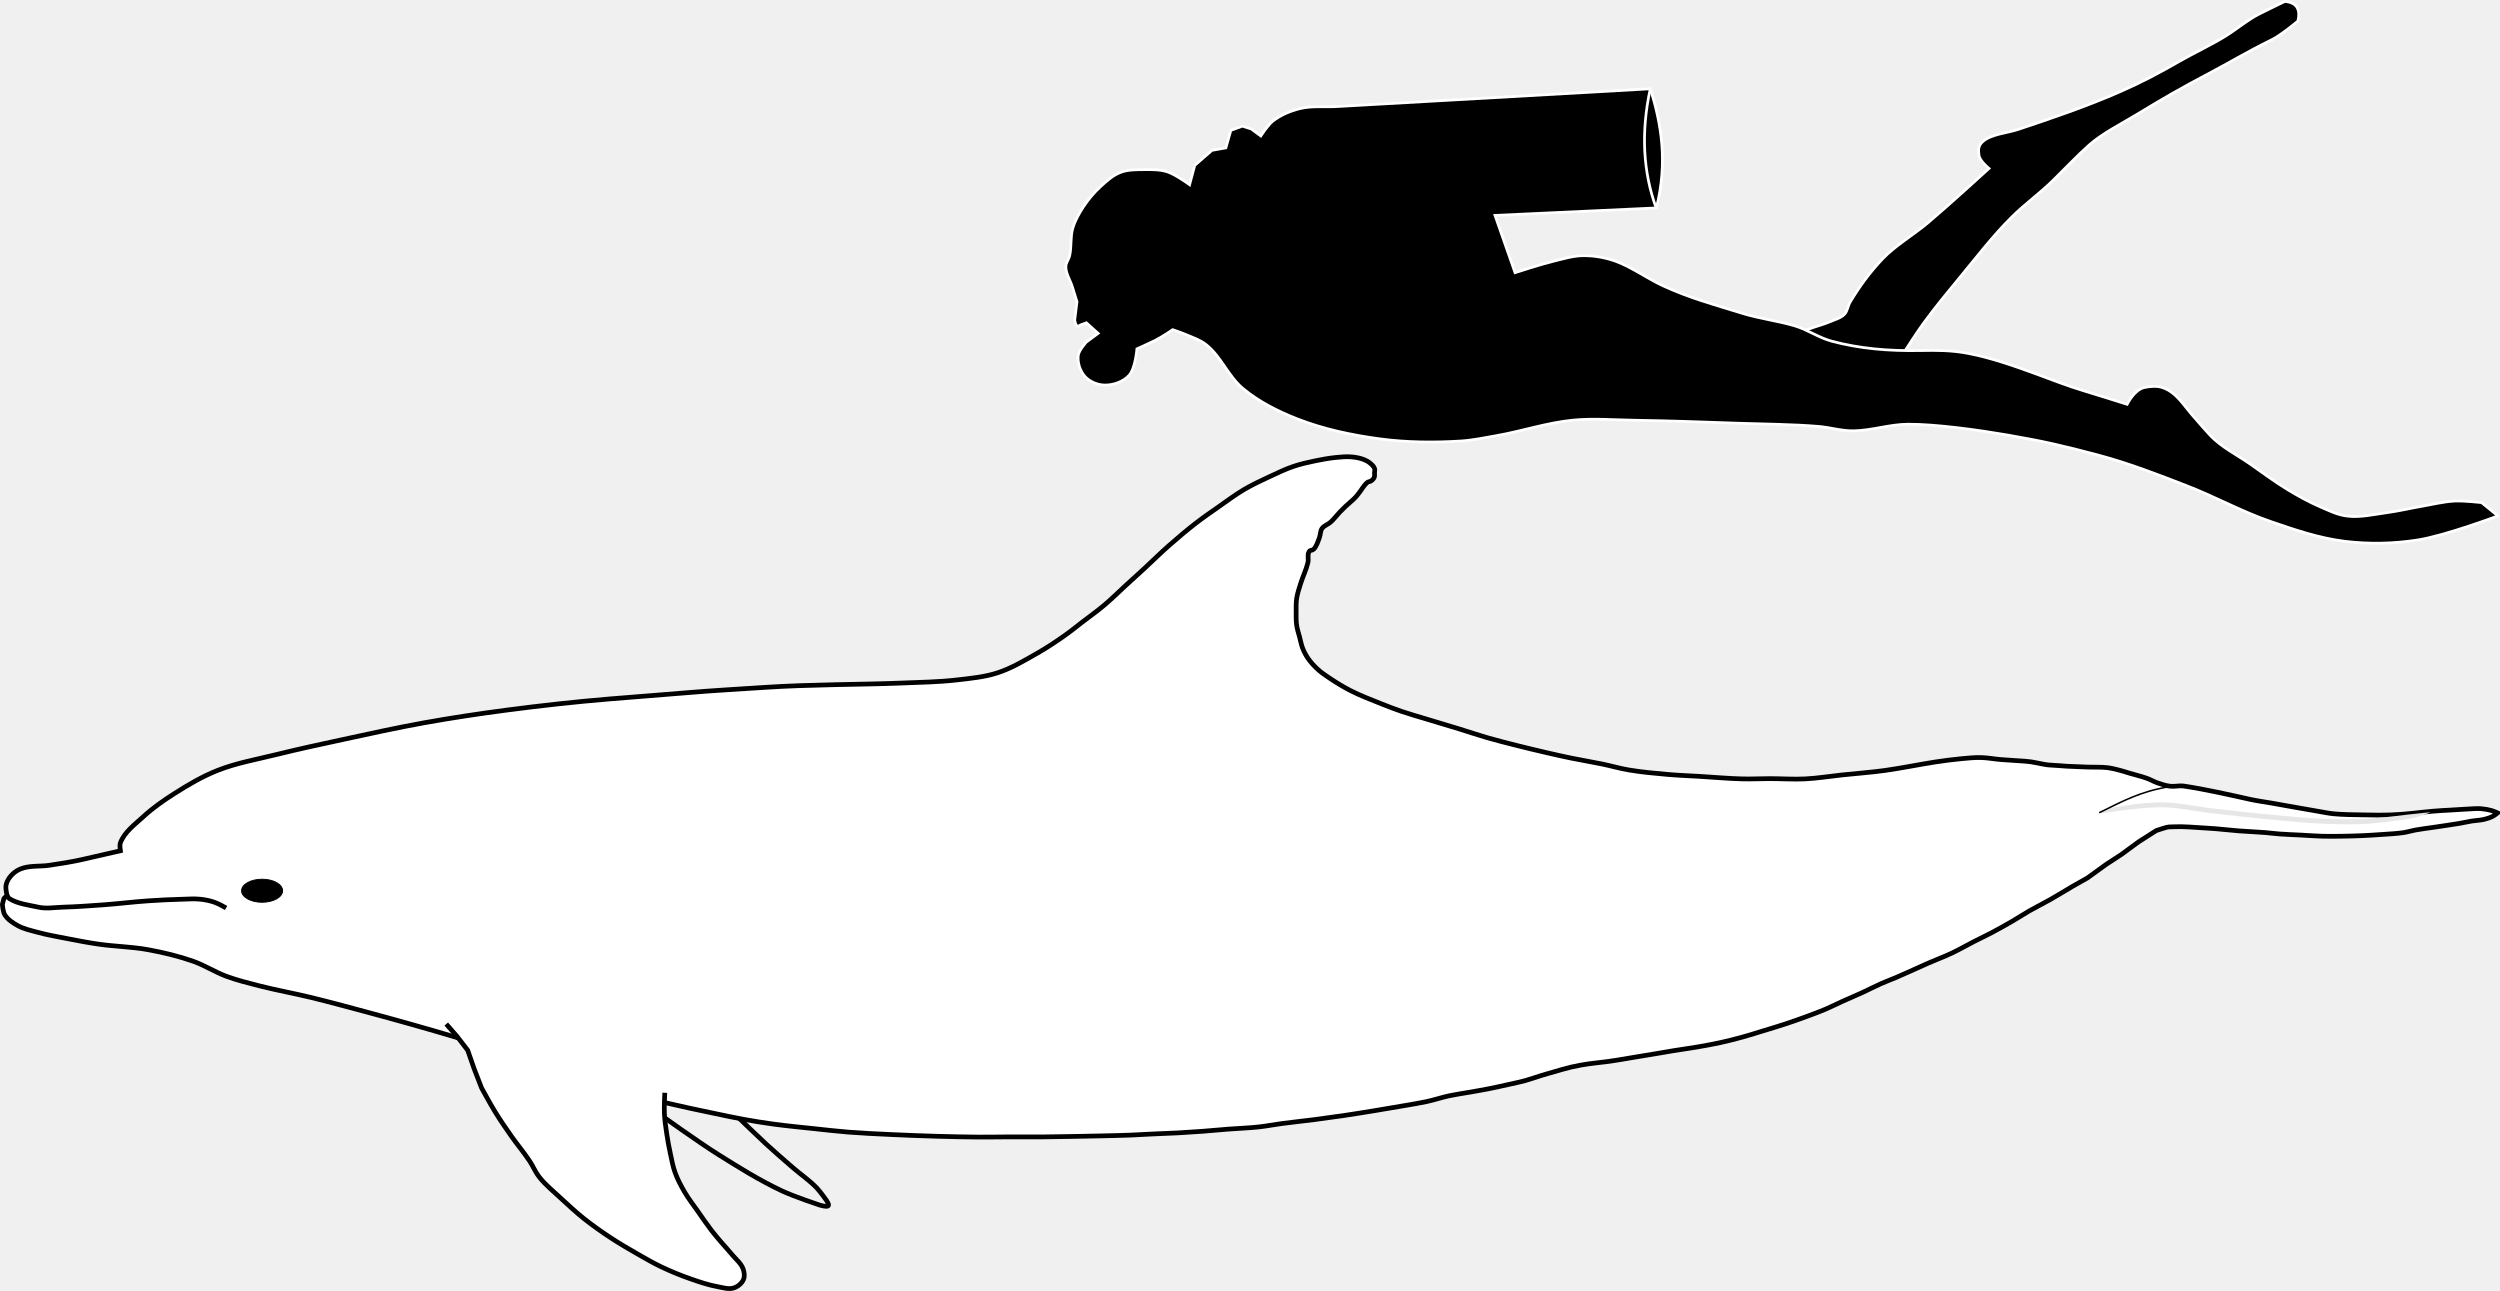
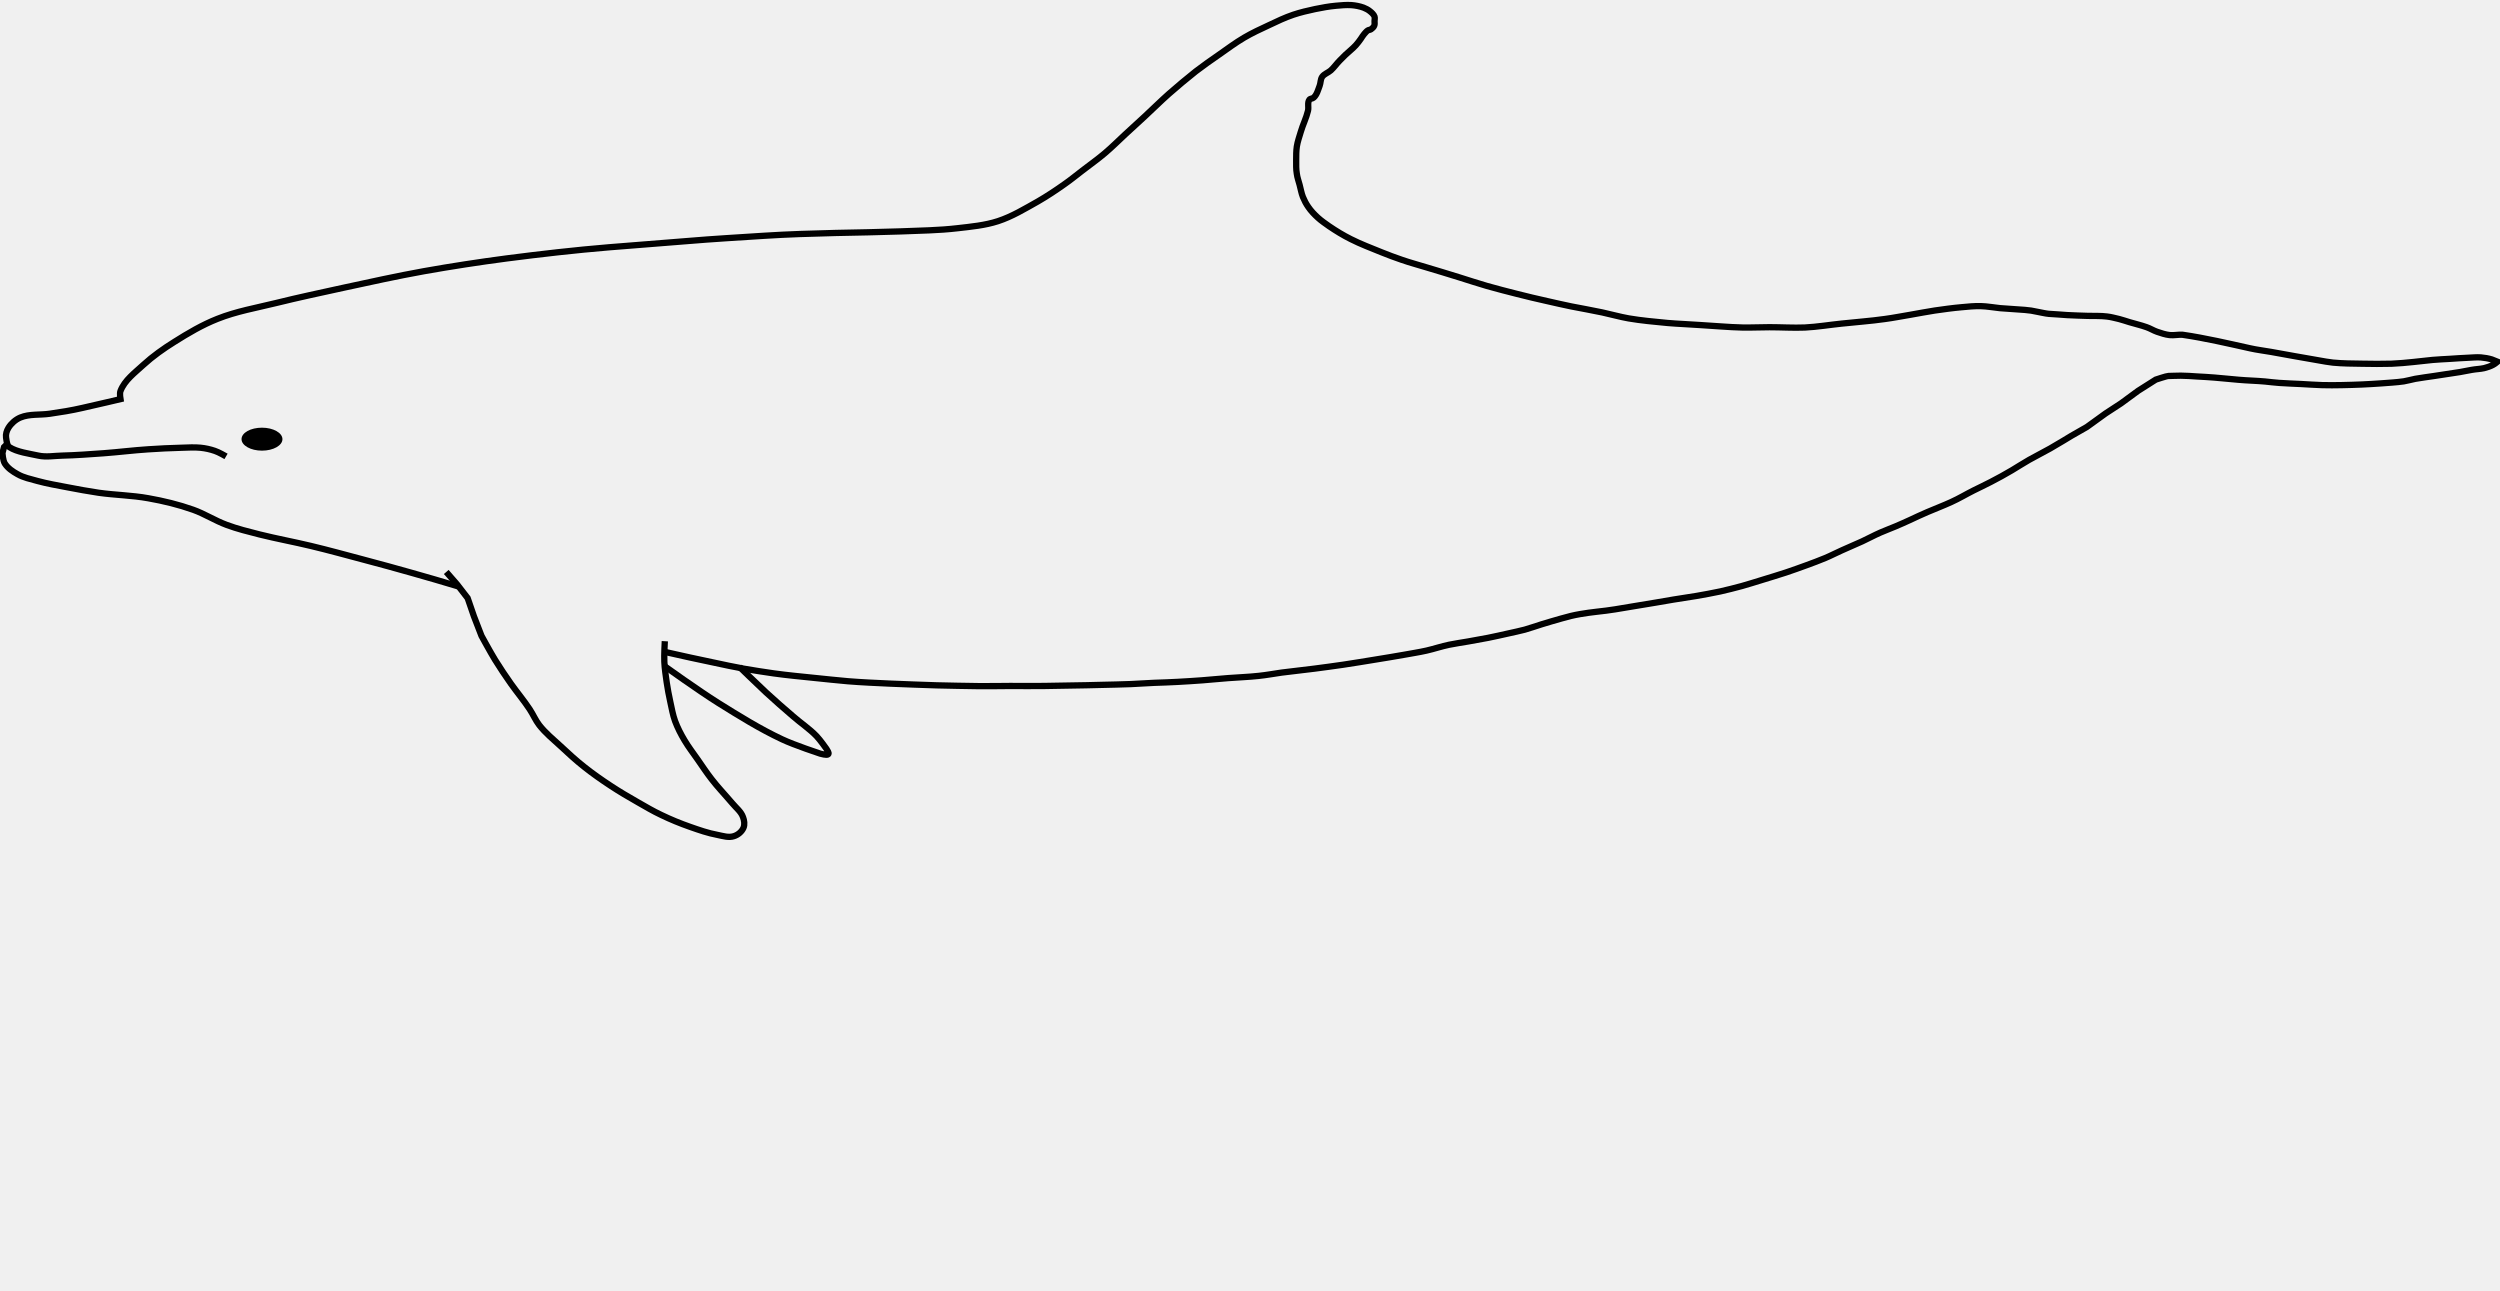
- <svg xmlns="http://www.w3.org/2000/svg" width="1588.774" height="820.4" id="svg4127" version="1.1">
-   <defs id="defs4129" />
+ <svg xmlns="http://www.w3.org/2000/svg" version="1.1" id="svg4127" x="0px" y="0px" viewBox="0 0 1588.8 820.4" style="enable-background:new 0 0 1588.8 820.4;" xml:space="preserve">
+   <style type="text/css">
+ 	.st0{fill:none;stroke:#000000;stroke-width:4;}
+ 	.st1{fill:none;}
+ 	.st2{fill:none;stroke:#000000;stroke-width:4;stroke-miterlimit:10;}
+ </style>
  <g id="layer12" transform="translate(515.2499,79.24821)">
-     <path style="fill:none;stroke:#000000;stroke-width:3;stroke-linecap:butt;stroke-linejoin:miter;stroke-miterlimit:4;stroke-opacity:1;stroke-dasharray:none" d="m -45.292,631.634 c 0,0 11.175,10.887 16.92,16.162 5.623,5.163 11.398,10.159 17.173,15.152 4.924,4.258 10.389,7.933 14.9,12.627 2.369,2.465 6.313,8.081 6.313,8.081 1.486,2.446 3.168,4.99 -4.041,3.03 0,0 -16.431,-5.423 -24.244,-9.091 -14.13,-6.634 -27.438,-14.934 -40.659,-23.234 -12.716,-7.982 -37.123,-25.506 -37.123,-25.506 l -9.117,-36.29" id="path4152" />
+     <path id="path4152_1_" class="st0" d="M-45.3,344.6   c0,0,11.2,10.9,16.9,16.2c5.6,5.2,11.4,10.2,17.2,15.2c4.9,4.3,10.4,7.9,14.9,12.6c2.4,2.5,6.3,8.1,6.3,8.1c1.5,2.4,3.2,5-4,3   c0,0-16.4-5.4-24.2-9.1c-14.1-6.6-27.4-14.9-40.7-23.2c-12.7-8-33.9-23.2-33.9-23.2" />
  </g>
-   <g id="layer3" transform="translate(515.2499,79.24821)">
-     <g id="g3878-1" transform="matrix(-2.740904,1.001562,1.001562,2.740904,-456.359,1099.361)">
-       <path id="path2997-7" d="m -458.113,-183.601 c 0,0 -4.642,-0.17 -6.964,-0.179 -1.637,-0.006 -3.276,0.179 -4.911,0.089 -1.168,-0.064 -2.432,0.069 -3.482,-0.446 -0.869,-0.427 -1.301,-1.444 -2.054,-2.054 -3.144,-2.545 -6.244,-4.61 -9.863,-6.418 -3.487,-1.742 -8.396,-2.675 -12.055,-4.018 -5.746,-2.108 -16.475,-6.529 -16.475,-6.529 0,0 1.315,-2.232 1.071,-3.393 -0.259,-1.239 -0.575,-2.053 -1.742,-2.541 -2.283,-0.954 -5.695,0.061 -8.168,0.131 -7.884,0.222 -15.789,0.402 -23.661,-0.089 -5.177,-0.323 -9.516,-0.924 -14.626,-1.812 -3.425,-0.595 -7.777,-0.966 -11.248,-1.701 -2.837,-0.601 -5.613,-1.655 -8.434,-1.99 -2.187,-0.26 -6.228,-0.658 -6.228,-0.658 -2.113,1.039 -2.748,2.615 -1.161,5 0,0 4.444,1.613 6.748,1.86 6.176,0.662 10.288,1.514 15.468,2.21 6.572,0.882 11.11,1.681 17.615,2.967 3.665,0.725 8.581,1.319 12.059,2.683 3.121,1.224 7.017,3.161 10.07,4.546 3.76,1.705 7.521,2.723 11.27,4.451 5.168,2.383 9.99,5.456 14.9,8.334 3.749,2.198 7.502,4.398 11.112,6.819 1.914,1.283 5.581,4.077 5.581,4.077 l 5.357,5" style="fill:#000000;stroke:#ffffff;stroke-width:0.6;stroke-linecap:butt;stroke-linejoin:miter;stroke-miterlimit:4;stroke-opacity:1;stroke-dasharray:none" />
-       <path id="path3000-4" d="m -592.041,-94.048 c 0,0 12.248,0.111 18.214,-1.071 5.189,-1.028 10.289,-2.774 15,-5.179 4.986,-2.545 9.406,-6.112 13.75,-9.643 5.13,-4.17 9.489,-9.217 14.464,-13.571 5.03,-4.403 10.064,-8.839 15.536,-12.679 6.643,-4.661 10.284,-7.03 17.321,-11.071 5.244,-3.011 13.858,-7.609 19.554,-9.643 3.705,-1.323 7.793,-1.41 11.518,-2.679 2.47,-0.841 4.595,-2.479 6.964,-3.571 5.26,-2.425 10.702,-4.434 16.071,-6.607 7.008,-2.836 14.009,-5.694 21.071,-8.393 4.204,-1.607 8.318,-3.528 12.679,-4.643 5.424,-1.386 11.095,-1.522 16.607,-2.5 2.632,-0.467 5.295,-0.845 7.857,-1.607 5.583,-1.661 11.089,-3.726 16.25,-6.429 5.514,-2.887 10.875,-6.233 15.536,-10.357 3.351,-2.965 6.49,-6.317 8.75,-10.179 2.111,-3.608 2.086,-8.231 4.286,-11.786 0.864,-1.396 2.199,-2.444 3.393,-3.571 0.737,-0.696 2.321,-1.964 2.321,-1.964 0,0 2.739,0.703 4.464,0.893 1.497,0.164 4.286,0.357 4.286,0.357 0,0 1.799,3.894 3.571,4.821 1.688,0.884 3.933,0.856 5.714,0.179 1.456,-0.554 2.804,-1.772 3.393,-3.214 0.608,-1.489 0.545,-3.385 -0.179,-4.821 -0.514,-1.021 -2.679,-2.143 -2.679,-2.143 l -3.036,-0.893 1.607,-3.036 1.384,0 c 0,0 0.542,0.164 0.714,0 0.355,-0.337 0.074,-1.466 0.074,-1.466 l -1.815,-3.534 c 0,0 -0.127,-2.262 -0.179,-3.393 -0.07,-1.547 0.37,-3.195 -0.179,-4.643 -0.3,-0.791 -1.147,-1.254 -1.607,-1.964 -1.085,-1.676 -1.492,-3.752 -2.679,-5.357 -1.026,-1.388 -2.366,-2.54 -3.75,-3.571 -1.54,-1.146 -3.228,-2.12 -5,-2.857 -1.653,-0.688 -3.388,-1.4 -5.179,-1.429 -1.776,-0.029 -3.506,0.654 -5.179,1.25 -1.555,0.554 -3.162,1.128 -4.464,2.143 -1.467,1.143 -3.571,4.286 -3.571,4.286 l -2.5,-3.571 -4.643,-1.786 -3.036,0.536 -2.321,-3.214 -2.679,0 -1.607,1.25 -1.429,2.143 c 0,0 -2.25,-1.717 -3.571,-2.143 -2.047,-0.66 -4.29,-0.762 -6.429,-0.536 -2.659,0.281 -5.119,1.547 -7.679,2.321 -21.846,6.606 -65.536,19.821 -65.536,19.821 0.401,8.096 1.921,16.318 7.679,24.821 l 33.571,-10.536 0.179,13.214 c 0,0 -5.847,0.206 -8.75,0.536 -2.159,0.245 -4.382,0.343 -6.429,1.071 -2.26,0.805 -4.406,2.036 -6.25,3.571 -2.694,2.243 -5.287,6.005 -7.768,8.482 -4.515,4.507 -9.119,7.746 -14.196,11.607 -3.102,2.358 -6.584,4.133 -9.732,6.429 -2.434,1.775 -4.052,4.252 -6.518,5.982 -5.119,3.593 -10.79,6.252 -17.5,8.571 -3.51,1.213 -6.27,2.212 -9.464,4.107 -4.326,2.566 -8.751,6.213 -12.589,9.464 -2.641,2.237 -5.439,4.718 -8.214,6.786 -2.039,1.519 -7.946,6.071 -7.946,6.071 0,0 -2.584,-2.494 -4.821,-2.143 -1.321,0.207 -2.722,0.573 -3.75,1.429 -2.464,2.05 -2.921,5.236 -4.107,8.214 -0.631,1.584 -1.294,3.433 -1.964,5 -1.415,3.309 -4.01,5.978 -6.071,8.929 -1.93,2.763 -3.776,5.593 -5.893,8.214 -1.615,2 -3.314,3.945 -5.179,5.714 -1.504,1.427 -2.977,2.982 -4.821,3.929 -2.634,1.351 -5.681,1.685 -8.571,2.321 -2.418,0.533 -4.886,0.805 -7.321,1.25 -2.446,0.447 -4.947,0.692 -7.321,1.429 -1.859,0.577 -5.357,2.321 -5.357,2.321 z" style="fill:#000000;stroke:#ffffff;stroke-width:0.6;stroke-linecap:butt;stroke-linejoin:miter;stroke-miterlimit:4;stroke-opacity:1;stroke-dasharray:none;display:inline" />
-       <path id="path3776-0" d="m -450.613,-244.807 c 5.239,8.289 7.721,16.577 7.723,24.866" style="fill:none;stroke:#ffffff;stroke-width:0.6;stroke-linecap:butt;stroke-linejoin:miter;stroke-miterlimit:4;stroke-opacity:1;stroke-dasharray:none" />
-     </g>
-   </g>
-   <g id="layer13" style="display:inline" transform="translate(515.2499,79.24821)">
-     <path style="fill:#ffffff;stroke:#000000;stroke-width:3;stroke-linecap:butt;stroke-linejoin:miter;stroke-miterlimit:4;stroke-opacity:1;stroke-dasharray:none" d="m -510.791,489.708 c -0.303,-0.963 -0.448,-2.237 -0.686,-4.042 -0.272,-2.065 0.425,-4.286 1.515,-6.061 1.749,-2.848 4.495,-5.272 7.576,-6.566 5.762,-2.419 12.381,-1.474 18.561,-2.399 6.989,-1.046 13.939,-2.115 20.834,-3.662 8.09,-1.815 24.244,-5.556 24.244,-5.556 0,0 -0.594,-3.475 0,-5.051 2.609,-6.921 9.208,-11.655 14.647,-16.668 6.017,-5.545 12.792,-10.259 19.698,-14.647 8.71,-5.535 17.685,-10.835 27.274,-14.647 11.993,-4.768 24.85,-6.994 37.376,-10.102 14.073,-3.492 28.254,-6.535 42.426,-9.596 17.137,-3.702 34.262,-7.505 51.518,-10.607 17.436,-3.134 34.963,-5.778 52.528,-8.081 21.66,-2.84 43.385,-5.251 65.155,-7.071 17.142,-1.434 33.114,-2.585 50.255,-4.041 15.191,-1.29 32.77,-2.276 47.982,-3.283 15.627,-1.034 30.053,-1.408 45.709,-1.768 13.806,-0.317 27.618,-0.453 41.416,-1.01 11.963,-0.483 23.968,-0.641 35.86,-2.02 8.661,-1.005 17.475,-1.826 25.759,-4.546 8.944,-2.936 17.124,-7.881 25.309,-12.531 5.915,-3.36 11.576,-7.162 17.143,-11.071 3.858,-2.709 7.509,-5.702 11.25,-8.571 4.714,-3.616 9.563,-7.065 14.107,-10.893 4.511,-3.8 8.685,-7.982 13.036,-11.964 4.102,-3.755 8.233,-7.48 12.321,-11.25 5.202,-4.796 10.227,-9.787 15.536,-14.464 5.581,-4.917 11.263,-9.73 17.143,-14.286 4.753,-3.683 9.713,-7.093 14.643,-10.536 5.306,-3.706 10.494,-7.611 16.071,-10.893 5.116,-3.011 10.515,-5.522 15.893,-8.036 5.049,-2.36 10.083,-4.808 15.357,-6.607 4.537,-1.547 9.237,-2.592 13.929,-3.571 4.368,-0.912 8.774,-1.704 13.214,-2.143 3.26,-0.322 6.557,-0.635 9.821,-0.357 2.606,0.222 5.232,0.685 7.679,1.607 1.472,0.555 2.897,1.317 4.107,2.321 1.138,0.944 2.35,2.004 2.857,3.393 0.327,0.895 0.03,1.905 0,2.857 -0.03,0.954 0.196,1.98 -0.179,2.857 -0.414,0.968 -1.266,1.738 -2.143,2.321 -0.58,0.386 -1.377,0.34 -1.964,0.714 -0.923,0.588 -1.616,1.484 -2.321,2.321 -0.798,0.947 -1.404,2.042 -2.143,3.036 -1.037,1.395 -2.035,2.83 -3.214,4.107 -2.03,2.197 -4.448,4.002 -6.607,6.071 -1.215,1.165 -2.408,2.355 -3.571,3.571 -1.951,2.04 -3.619,4.359 -5.714,6.25 -1.706,1.539 -4.232,2.215 -5.536,4.107 -1.123,1.629 -0.894,3.869 -1.607,5.714 -1.008,2.607 -1.747,5.55 -3.75,7.5 -0.706,0.687 -2.099,0.453 -2.679,1.25 -1.412,1.94 -0.348,4.806 -0.893,7.143 -1.073,4.602 -3.254,8.877 -4.643,13.393 -0.942,3.064 -2.012,6.118 -2.5,9.286 -0.426,2.768 -0.354,5.593 -0.357,8.393 -0.004,2.979 -0.066,5.98 0.357,8.929 0.348,2.429 1.158,4.77 1.786,7.143 0.679,2.569 1.146,5.216 2.143,7.679 0.89,2.197 2.028,4.312 3.393,6.25 1.748,2.481 3.835,4.734 6.071,6.786 2.193,2.012 4.671,3.699 7.143,5.357 4.433,2.975 8.993,5.791 13.75,8.214 6.344,3.232 13.034,5.743 19.643,8.393 4.248,1.703 8.524,3.346 12.857,4.821 5.187,1.766 10.472,3.226 15.714,4.821 6.9,2.099 13.82,4.131 20.714,6.25 5.902,1.815 11.746,3.824 17.679,5.536 6.27,1.809 12.601,3.403 18.929,5 6.411,1.618 12.843,3.156 19.286,4.643 5.108,1.179 10.222,2.336 15.357,3.393 6.529,1.344 13.116,2.398 19.643,3.75 5.614,1.163 11.133,2.794 16.786,3.75 8.153,1.38 16.406,2.129 24.643,2.857 6.831,0.603 13.69,0.84 20.536,1.25 9.107,0.545 18.201,1.387 27.321,1.607 5.713,0.138 11.428,-0.171 17.143,-0.179 7.5,-0.009 15.009,0.548 22.5,0.179 7.833,-0.386 15.594,-1.676 23.393,-2.5 9.106,-0.963 18.246,-1.636 27.321,-2.857 5.441,-0.732 10.837,-1.766 16.25,-2.679 5.182,-0.874 10.338,-1.903 15.536,-2.679 5.637,-0.842 11.289,-1.62 16.964,-2.143 4.097,-0.377 8.208,-0.803 12.321,-0.714 4.127,0.089 8.208,0.901 12.321,1.25 5.231,0.444 10.48,0.659 15.714,1.071 3.336,0.263 4.667,0.496 7.946,1.161 1.716,0.348 5.572,1.176 7.321,1.25 4.73,0.2 7.706,0.604 11.696,0.804 4.403,0.221 8.809,0.382 13.214,0.536 4.047,0.142 8.122,-0.119 12.143,0.357 2.597,0.307 5.143,0.966 7.679,1.607 2.228,0.563 4.404,1.312 6.607,1.964 3.63,1.075 7.333,1.925 10.893,3.214 2.256,0.817 4.341,2.07 6.607,2.857 2.619,0.91 5.283,1.813 8.036,2.143 2.719,0.326 5.485,-0.404 8.214,-0.179 14.472,2.141 29.772,5.685 42.857,8.571 4.425,0.976 8.93,1.541 13.393,2.321 10.122,1.77 20.224,3.653 30.357,5.357 2.972,0.5 5.929,1.132 8.929,1.429 6.165,0.61 12.378,0.595 18.571,0.714 6.189,0.119 12.386,0.238 18.571,0 4.653,-0.179 9.298,-0.583 13.928,-1.071 4.002,-0.422 8.133,-0.918 12.143,-1.25 3.739,-0.31 7.324,-0.541 11.071,-0.714 3.932,-0.182 7.853,-0.55 11.786,-0.714 2.618,-0.109 5.245,-0.381 7.857,-0.179 2.351,0.182 4.697,0.6 6.964,1.25 1.232,0.353 3.571,1.429 3.571,1.429 0,0 -1.936,1.573 -3.036,2.143 -1.739,0.9 -3.633,1.502 -5.536,1.964 -2.569,0.624 -5.248,0.645 -7.857,1.071 -2.512,0.41 -4.992,0.999 -7.5,1.429 -5.46,0.935 -10.951,1.674 -16.428,2.5 -3.987,0.601 -7.999,1.055 -11.964,1.786 -2.457,0.453 -4.851,1.231 -7.322,1.607 -4.784,0.729 -9.638,0.897 -14.464,1.25 -3.985,0.291 -7.973,0.54 -11.964,0.714 -4.283,0.187 -8.57,0.298 -12.857,0.357 -4.166,0.058 -8.335,0.111 -12.5,0 -4.469,-0.119 -8.928,-0.479 -13.393,-0.714 -4.583,-0.241 -9.173,-0.371 -13.75,-0.714 -3.042,-0.228 -6.067,-0.647 -9.107,-0.893 -5.588,-0.452 -11.196,-0.633 -16.786,-1.071 -5.125,-0.402 -10.232,-1.025 -15.357,-1.429 -3.687,-0.29 -7.38,-0.498 -11.071,-0.714 -3.392,-0.199 -6.781,-0.484 -10.179,-0.536 -2.679,-0.041 -6.964,0.179 -8.036,0.179 -1.071,0 -7.857,2.321 -7.857,2.321 l -11.165,7.129 -10.859,7.955 -9.849,6.44 -11.869,8.586 -9.849,5.556 c 0,0 -9.042,5.473 -13.637,8.081 -4.374,2.482 -8.896,4.696 -13.258,7.197 -3.67,2.104 -7.201,4.443 -10.859,6.566 -4.416,2.563 -8.869,5.066 -13.385,7.45 -3.579,1.889 -7.255,3.588 -10.859,5.43 -4.778,2.441 -9.418,5.157 -14.268,7.45 -4.962,2.345 -10.124,4.241 -15.152,6.44 -3.763,1.645 -7.487,3.377 -11.238,5.051 -2.943,1.313 -5.875,2.65 -8.839,3.914 -3.264,1.392 -6.606,2.601 -9.849,4.041 -3.923,1.741 -7.717,3.763 -11.617,5.556 -4.264,1.96 -8.605,3.747 -12.879,5.682 -3.551,1.608 -7.019,3.399 -10.607,4.924 -3.863,1.642 -7.806,3.09 -11.743,4.546 -4.395,1.625 -8.811,3.196 -13.258,4.672 -5.105,1.694 -10.262,3.226 -15.405,4.798 -4.202,1.285 -8.39,2.624 -12.627,3.788 -4.518,1.242 -9.061,2.403 -13.637,3.409 -5.063,1.113 -10.17,2.023 -15.279,2.904 -4.869,0.84 -9.771,1.479 -14.647,2.273 -3.708,0.604 -7.406,1.272 -11.112,1.894 -4.838,0.812 -9.681,1.596 -14.521,2.399 -3.789,0.629 -7.566,1.327 -11.364,1.894 -3.821,0.57 -7.647,1.123 -11.49,1.515 -3.484,0.355 -7.286,0.895 -10.733,1.515 -4.142,0.745 -7.828,1.603 -11.869,2.778 -4.208,1.224 -8.434,2.388 -12.627,3.662 -3.592,1.091 -7.113,2.417 -10.733,3.409 -3.417,0.937 -6.897,1.626 -10.354,2.399 -4.286,0.959 -8.571,1.926 -12.879,2.778 -4.195,0.83 -8.416,1.525 -12.627,2.273 -4.081,0.725 -8.196,1.273 -12.248,2.147 -4.8,1.035 -9.472,2.61 -14.268,3.662 -4.806,1.054 -9.675,1.8 -14.521,2.652 -5.97,1.05 -11.948,2.051 -17.93,3.03 -6.897,1.13 -13.795,2.258 -20.708,3.283 -6.094,0.903 -12.199,1.734 -18.309,2.525 -6.938,0.899 -13.901,1.597 -20.834,2.525 -4.891,0.655 -9.742,1.612 -14.647,2.147 -6.418,0.7 -12.882,0.887 -19.319,1.389 -5.516,0.43 -11.023,0.979 -16.541,1.389 -5.216,0.387 -10.435,0.73 -15.657,1.01 -4.922,0.264 -9.85,0.401 -14.773,0.631 -4.968,0.232 -9.931,0.564 -14.9,0.758 -6.185,0.241 -12.374,0.36 -18.562,0.505 -6.397,0.15 -12.795,0.269 -19.193,0.379 -5.766,0.099 -11.532,0.21 -17.299,0.253 -7.197,0.052 -14.395,-0.023 -21.592,0 -6.692,0.021 -13.385,0.169 -20.077,0.126 -8.84,-0.056 -17.68,-0.252 -26.517,-0.505 -9.936,-0.284 -19.87,-0.665 -29.799,-1.136 -8.885,-0.422 -17.775,-0.815 -26.643,-1.515 -7.085,-0.56 -14.146,-1.394 -21.213,-2.147 -8.675,-0.923 -17.366,-1.735 -26.011,-2.904 -6.377,-0.862 -12.734,-1.886 -19.067,-3.03 -6.255,-1.13 -12.464,-2.499 -18.688,-3.788 -5.182,-1.073 -15.531,-3.283 -15.531,-3.283 l -15.657,-3.536 c 0,0 -87.663,-27.885 -131.699,-41.164 -9.82,-2.961 -19.678,-5.795 -29.547,-8.586 -10.081,-2.851 -20.185,-5.621 -30.305,-8.334 -11.261,-3.019 -22.511,-6.087 -33.84,-8.839 -10.816,-2.627 -21.797,-4.556 -32.577,-7.324 -7.045,-1.809 -14.136,-3.545 -20.961,-6.061 -7.282,-2.684 -13.891,-7.023 -21.213,-9.596 -9.265,-3.257 -18.877,-5.552 -28.537,-7.324 -10.415,-1.91 -21.088,-2.022 -31.567,-3.536 -6.684,-0.966 -13.322,-2.242 -19.951,-3.536 -6.336,-1.237 -12.717,-2.325 -18.94,-4.041 -4.286,-1.181 -8.756,-2.106 -12.627,-4.293 -3.069,-1.734 -6.244,-3.811 -8.081,-6.819 -1.171,-1.917 -1.515,-6.566 -1.515,-6.566 l 1.01,-3.788 1.768,-1.768 z" id="path4146" />
-     <path style="fill:none;stroke:#000000;stroke-width:3;stroke-linecap:butt;stroke-linejoin:miter;stroke-miterlimit:4;stroke-opacity:1;stroke-dasharray:none" d="m -371.571,497.788 c 0,0 -4.588,-2.654 -7.071,-3.536 -2.925,-1.039 -6.006,-1.682 -9.091,-2.02 -4.016,-0.441 -8.082,-0.096 -12.122,0 -7.077,0.168 -14.151,0.527 -21.213,1.01 -9.444,0.646 -18.844,1.832 -28.284,2.525 -8.746,0.643 -17.498,1.263 -26.264,1.515 -5.049,0.146 -10.222,1.098 -15.152,0 -5.808,-1.294 -13.466,-2.156 -18.435,-5.43 -0.817,-0.538 -1.265,-1.165 -1.563,-2.071" id="path4166" />
+   <g id="layer13" transform="translate(515.2499,79.24821)">
+     <path id="path4146_1_" class="st0" d="M-224.1,293.4c-9.8-3-19.7-5.8-29.5-8.6   c-10.1-2.9-20.2-5.6-30.3-8.3c-11.3-3-22.5-6.1-33.8-8.8c-10.8-2.6-21.8-4.6-32.6-7.3c-7-1.8-14.1-3.5-21-6.1   c-7.3-2.7-13.9-7-21.2-9.6c-9.3-3.3-18.9-5.6-28.5-7.3c-10.4-1.9-21.1-2-31.6-3.5c-6.7-1-13.3-2.2-20-3.5c-6.3-1.2-12.7-2.3-18.9-4   c-4.3-1.2-8.8-2.1-12.6-4.3c-3.1-1.7-6.2-3.8-8.1-6.8c-1.2-1.9-1.5-6.6-1.5-6.6l1-3.8l1.8-1.8l0.2-0.3c-0.3-1-0.4-2.2-0.7-4   c-0.3-2.1,0.4-4.3,1.5-6.1c1.7-2.8,4.5-5.3,7.6-6.6c5.8-2.4,12.4-1.5,18.6-2.4c7-1,13.9-2.1,20.8-3.7c8.1-1.8,24.2-5.6,24.2-5.6   s-0.6-3.5,0-5.1c2.6-6.9,9.2-11.7,14.6-16.7c6-5.5,12.8-10.3,19.7-14.6c8.7-5.5,17.7-10.8,27.3-14.6c12-4.8,24.8-7,37.4-10.1   c14.1-3.5,28.3-6.5,42.4-9.6c17.1-3.7,34.3-7.5,51.5-10.6c17.4-3.1,35-5.8,52.5-8.1c21.7-2.8,43.4-5.3,65.2-7.1   c17.1-1.4,33.1-2.6,50.3-4c15.2-1.3,32.8-2.3,48-3.3c15.6-1,30.1-1.4,45.7-1.8c13.8-0.3,27.6-0.5,41.4-1c12-0.5,24-0.6,35.9-2   c8.7-1,17.5-1.8,25.8-4.5c8.9-2.9,17.1-7.9,25.3-12.5c5.9-3.4,11.6-7.2,17.1-11.1c3.9-2.7,7.5-5.7,11.3-8.6   c4.7-3.6,9.6-7.1,14.1-10.9c4.5-3.8,8.7-8,13-12c4.1-3.8,8.2-7.5,12.3-11.3c5.2-4.8,10.2-9.8,15.5-14.5c5.6-4.9,11.3-9.7,17.1-14.3   c4.8-3.7,9.7-7.1,14.6-10.5c5.3-3.7,10.5-7.6,16.1-10.9c5.1-3,10.5-5.5,15.9-8c5-2.4,10.1-4.8,15.4-6.6c4.5-1.5,9.2-2.6,13.9-3.6   c4.4-0.9,8.8-1.7,13.2-2.1c3.3-0.3,6.6-0.6,9.8-0.4c2.6,0.2,5.2,0.7,7.7,1.6c1.5,0.6,2.9,1.3,4.1,2.3c1.1,0.9,2.4,2,2.9,3.4   c0.3,0.9,0,1.9,0,2.9c0,1,0.2,2-0.2,2.9c-0.4,1-1.3,1.7-2.1,2.3c-0.6,0.4-1.4,0.3-2,0.7c-0.9,0.6-1.6,1.5-2.3,2.3   c-0.8,0.9-1.4,2-2.1,3c-1,1.4-2,2.8-3.2,4.1c-2,2.2-4.4,4-6.6,6.1c-1.2,1.2-2.4,2.4-3.6,3.6c-2,2-3.6,4.4-5.7,6.3   c-1.7,1.5-4.2,2.2-5.5,4.1c-1.1,1.6-0.9,3.9-1.6,5.7c-1,2.6-1.7,5.6-3.8,7.5c-0.7,0.7-2.1,0.5-2.7,1.3c-1.4,1.9-0.3,4.8-0.9,7.1   c-1.1,4.6-3.3,8.9-4.6,13.4c-0.9,3.1-2,6.1-2.5,9.3c-0.4,2.8-0.4,5.6-0.4,8.4c0,3-0.1,6,0.4,8.9c0.3,2.4,1.2,4.8,1.8,7.1   c0.7,2.6,1.1,5.2,2.1,7.7c0.9,2.2,2,4.3,3.4,6.3c1.7,2.5,3.8,4.7,6.1,6.8c2.2,2,4.7,3.7,7.1,5.4c4.4,3,9,5.8,13.8,8.2   c6.3,3.2,13,5.7,19.6,8.4c4.2,1.7,8.5,3.3,12.9,4.8c5.2,1.8,10.5,3.2,15.7,4.8c6.9,2.1,13.8,4.1,20.7,6.3   c5.9,1.8,11.7,3.8,17.7,5.5c6.3,1.8,12.6,3.4,18.9,5c6.4,1.6,12.8,3.2,19.3,4.6c5.1,1.2,10.2,2.3,15.4,3.4   c6.5,1.3,13.1,2.4,19.6,3.8c5.6,1.2,11.1,2.8,16.8,3.8c8.2,1.4,16.4,2.1,24.6,2.9c6.8,0.6,13.7,0.8,20.5,1.3   c9.1,0.5,18.2,1.4,27.3,1.6c5.7,0.1,11.4-0.2,17.1-0.2c7.5,0,15,0.5,22.5,0.2c7.8-0.4,15.6-1.7,23.4-2.5c9.1-1,18.2-1.6,27.3-2.9   c5.4-0.7,10.8-1.8,16.3-2.7c5.2-0.9,10.3-1.9,15.5-2.7c5.6-0.8,11.3-1.6,17-2.1c4.1-0.4,8.2-0.8,12.3-0.7c4.1,0.1,8.2,0.9,12.3,1.3   c5.2,0.4,10.5,0.7,15.7,1.1c3.3,0.3,4.7,0.5,7.9,1.2c1.7,0.3,5.6,1.2,7.3,1.3c4.7,0.2,7.7,0.6,11.7,0.8c4.4,0.2,8.8,0.4,13.2,0.5   c4,0.1,8.1-0.1,12.1,0.4c2.6,0.3,5.1,1,7.7,1.6c2.2,0.6,4.4,1.3,6.6,2c3.6,1.1,7.3,1.9,10.9,3.2c2.3,0.8,4.3,2.1,6.6,2.9   c2.6,0.9,5.3,1.8,8,2.1c2.7,0.3,5.5-0.4,8.2-0.2c14.5,2.1,29.8,5.7,42.9,8.6c4.4,1,8.9,1.5,13.4,2.3c10.1,1.8,20.2,3.7,30.4,5.4   c3,0.5,5.9,1.1,8.9,1.4c6.2,0.6,12.4,0.6,18.6,0.7c6.2,0.1,12.4,0.2,18.6,0c4.7-0.2,9.3-0.6,13.9-1.1c4-0.4,8.1-0.9,12.1-1.3   c3.7-0.3,7.3-0.5,11.1-0.7c3.9-0.2,7.9-0.6,11.8-0.7c2.6-0.1,5.2-0.4,7.9-0.2c2.4,0.2,4.7,0.6,7,1.3c1.2,0.4,3.6,1.4,3.6,1.4   s-1.9,1.6-3,2.1c-1.7,0.9-3.6,1.5-5.5,2c-2.6,0.6-5.2,0.6-7.9,1.1c-2.5,0.4-5,1-7.5,1.4c-5.5,0.9-11,1.7-16.4,2.5   c-4,0.6-8,1.1-12,1.8c-2.5,0.5-4.9,1.2-7.3,1.6c-4.8,0.7-9.6,0.9-14.5,1.3c-4,0.3-8,0.5-12,0.7c-4.3,0.2-8.6,0.3-12.9,0.4   c-4.2,0.1-8.3,0.1-12.5,0c-4.5-0.1-8.9-0.5-13.4-0.7c-4.6-0.2-9.2-0.4-13.8-0.7c-3-0.2-6.1-0.6-9.1-0.9c-5.6-0.5-11.2-0.6-16.8-1.1   c-5.1-0.4-10.2-1-15.4-1.4c-3.7-0.3-7.4-0.5-11.1-0.7c-3.4-0.2-6.8-0.5-10.2-0.5c-2.7,0-7,0.2-8,0.2s-7.9,2.3-7.9,2.3l-11.2,7.1   l-10.9,8l-9.8,6.4l-11.9,8.6l-9.8,5.6c0,0-9,5.5-13.6,8.1c-4.4,2.5-8.9,4.7-13.3,7.2c-3.7,2.1-7.2,4.4-10.9,6.6   c-4.4,2.6-8.9,5.1-13.4,7.4c-3.6,1.9-7.3,3.6-10.9,5.4c-4.8,2.4-9.4,5.2-14.3,7.4c-5,2.3-10.1,4.2-15.2,6.4   c-3.8,1.6-7.5,3.4-11.2,5.1c-2.9,1.3-5.9,2.7-8.8,3.9c-3.3,1.4-6.6,2.6-9.8,4c-3.9,1.7-7.7,3.8-11.6,5.6c-4.3,2-8.6,3.7-12.9,5.7   c-3.6,1.6-7,3.4-10.6,4.9c-3.9,1.6-7.8,3.1-11.7,4.5c-4.4,1.6-8.8,3.2-13.3,4.7c-5.1,1.7-10.3,3.2-15.4,4.8   c-4.2,1.3-8.4,2.6-12.6,3.8c-4.5,1.2-9.1,2.4-13.6,3.4c-5.1,1.1-10.2,2-15.3,2.9c-4.9,0.8-9.8,1.5-14.6,2.3   c-3.7,0.6-7.4,1.3-11.1,1.9c-4.8,0.8-9.7,1.6-14.5,2.4c-3.8,0.6-7.6,1.3-11.4,1.9c-3.8,0.6-7.6,1.1-11.5,1.5   c-3.5,0.4-7.3,0.9-10.7,1.5c-4.1,0.7-7.8,1.6-11.9,2.8c-4.2,1.2-8.4,2.4-12.6,3.7c-3.6,1.1-7.1,2.4-10.7,3.4   c-3.4,0.9-6.9,1.6-10.4,2.4c-4.3,1-8.6,1.9-12.9,2.8c-4.2,0.8-8.4,1.5-12.6,2.3c-4.1,0.7-8.2,1.3-12.2,2.1c-4.8,1-9.5,2.6-14.3,3.7   c-4.8,1.1-9.7,1.8-14.5,2.7c-6,1-11.9,2.1-17.9,3c-6.9,1.1-13.8,2.3-20.7,3.3c-6.1,0.9-12.2,1.7-18.3,2.5   c-6.9,0.9-13.9,1.6-20.8,2.5c-4.9,0.7-9.7,1.6-14.6,2.1c-6.4,0.7-12.9,0.9-19.3,1.4c-5.5,0.4-11,1-16.5,1.4   c-5.2,0.4-10.4,0.7-15.7,1c-4.9,0.3-9.8,0.4-14.8,0.6c-5,0.2-9.9,0.6-14.9,0.8c-6.2,0.2-12.4,0.4-18.6,0.5   c-6.4,0.2-12.8,0.3-19.2,0.4c-5.8,0.1-11.5,0.2-17.3,0.3c-7.2,0.1-14.4,0-21.6,0c-6.7,0-13.4,0.2-20.1,0.1   c-8.8-0.1-17.7-0.3-26.5-0.5c-9.9-0.3-19.9-0.7-29.8-1.1c-8.9-0.4-17.8-0.8-26.6-1.5c-7.1-0.6-14.1-1.4-21.2-2.1   c-8.7-0.9-17.4-1.7-26-2.9c-6.4-0.9-12.7-1.9-19.1-3c-6.3-1.1-12.5-2.5-18.7-3.8c-5.2-1.1-15.5-3.3-15.5-3.3l-15.7-3.5" />
+     <path id="path4166" class="st0" d="M-371.6,210.8c0,0-4.6-2.7-7.1-3.5c-2.9-1-6-1.7-9.1-2   c-4-0.4-8.1-0.1-12.1,0c-7.1,0.2-14.2,0.5-21.2,1c-9.4,0.6-18.8,1.8-28.3,2.5c-8.7,0.6-17.5,1.3-26.3,1.5c-5,0.1-10.2,1.1-15.2,0   c-5.8-1.3-13.5-2.2-18.4-5.4c-0.8-0.5-1.3-1.2-1.6-2.1" />
  </g>
  <g id="layer2" transform="translate(515.2499,79.24821)">
-     <path style="fill:none;stroke:none;display:inline" d="m -510.792,489.804 c 0.298,0.906 0.746,1.533 1.563,2.071 4.969,3.273 12.628,4.136 18.435,5.43 4.93,1.098 10.104,0.146 15.152,0 8.766,-0.253 17.518,-0.873 26.264,-1.515 9.44,-0.694 18.841,-1.879 28.284,-2.525 7.063,-0.483 14.136,-0.842 21.213,-1.01 4.039,-0.096 8.105,-0.441 12.122,0 3.086,0.339 6.166,0.982 9.091,2.02 2.483,0.882 7.071,3.536 7.071,3.536 l 3.183,1.365 c 0,0 228.097,86.831 351.688,100.188 114.173,12.339 229.719,6.594 344.5,3 109.892,-3.441 340.63,-50.931 340.63,-50.931 l 0.084,-0.03 c -4.264,1.96 -8.605,3.747 -12.879,5.682 -3.551,1.608 -7.019,3.399 -10.607,4.924 -3.863,1.642 -7.806,3.09 -11.743,4.546 -4.395,1.625 -8.811,3.196 -13.258,4.672 -5.105,1.694 -10.262,3.226 -15.405,4.798 -4.202,1.285 -8.39,2.624 -12.627,3.788 -4.518,1.242 -9.061,2.403 -13.637,3.409 -5.063,1.113 -10.17,2.023 -15.279,2.904 -4.869,0.84 -9.771,1.479 -14.647,2.273 -3.708,0.604 -7.406,1.272 -11.112,1.894 -4.838,0.812 -9.681,1.596 -14.521,2.399 -3.789,0.629 -7.566,1.327 -11.364,1.894 -3.821,0.57 -7.647,1.123 -11.49,1.515 -3.484,0.355 -7.286,0.895 -10.733,1.515 -4.142,0.745 -7.828,1.603 -11.869,2.778 -4.208,1.224 -8.434,2.388 -12.627,3.662 -3.592,1.091 -7.113,2.417 -10.733,3.409 -3.417,0.937 -6.897,1.626 -10.354,2.399 -4.286,0.959 -8.571,1.926 -12.879,2.778 -4.195,0.83 -8.416,1.525 -12.627,2.273 -4.081,0.725 -8.196,1.273 -12.248,2.147 -4.8,1.035 -9.472,2.61 -14.268,3.662 -4.806,1.054 -9.675,1.8 -14.521,2.652 -5.97,1.05 -11.948,2.051 -17.93,3.03 -6.897,1.13 -13.795,2.258 -20.708,3.283 -6.094,0.903 -12.199,1.734 -18.309,2.525 -6.938,0.899 -13.901,1.597 -20.834,2.525 -4.891,0.655 -9.742,1.612 -14.647,2.147 -6.418,0.7 -12.882,0.887 -19.319,1.389 -5.516,0.43 -11.023,0.979 -16.541,1.389 -5.216,0.387 -10.435,0.73 -15.657,1.01 -4.922,0.264 -9.85,0.401 -14.773,0.631 -4.968,0.232 -9.931,0.564 -14.9,0.758 -6.185,0.241 -12.374,0.36 -18.562,0.505 -6.397,0.15 -12.795,0.269 -19.193,0.379 -5.766,0.099 -11.532,0.21 -17.299,0.253 -7.197,0.052 -14.395,-0.023 -21.592,0 -6.692,0.021 -13.385,0.169 -20.077,0.126 -8.84,-0.056 -17.68,-0.252 -26.517,-0.505 -9.936,-0.284 -19.87,-0.665 -29.8,-1.136 -8.885,-0.422 -17.775,-0.815 -26.643,-1.515 -7.085,-0.56 -14.146,-1.394 -21.213,-2.147 -8.675,-0.923 -17.366,-1.735 -26.011,-2.904 -6.377,-0.862 -12.734,-1.886 -19.067,-3.03 -6.255,-1.13 -12.464,-2.499 -18.688,-3.788 -5.181,-1.073 -15.531,-3.283 -15.531,-3.283 l -15.657,-3.536 c 0,0 -87.663,-27.885 -131.699,-41.164 -9.82,-2.961 -19.677,-5.795 -29.547,-8.586 -10.081,-2.851 -20.185,-5.621 -30.305,-8.334 -11.261,-3.019 -22.511,-6.087 -33.84,-8.839 -10.816,-2.627 -21.797,-4.556 -32.577,-7.324 -7.045,-1.809 -14.136,-3.545 -20.961,-6.061 -7.282,-2.684 -13.891,-7.023 -21.213,-9.596 -9.265,-3.257 -18.877,-5.552 -28.537,-7.324 -10.415,-1.91 -21.088,-2.022 -31.567,-3.536 -6.684,-0.966 -13.322,-2.242 -19.951,-3.536 -6.336,-1.237 -12.717,-2.325 -18.94,-4.041 -4.286,-1.181 -8.756,-2.106 -12.627,-4.293 -3.069,-1.734 -6.244,-3.811 -8.081,-6.819 -1.171,-1.917 -1.515,-6.566 -1.515,-6.566 l 1.01,-3.788 1.768,-1.768 z" id="path4166-7" />
+     <path id="path4166-7_1_" class="st1" d="   M-224.1,293.3c-9.8-3-19.7-5.8-29.5-8.6c-10.1-2.9-20.2-5.6-30.3-8.3c-11.3-3-22.5-6.1-33.8-8.8c-10.8-2.6-21.8-4.6-32.6-7.3   c-7-1.8-14.1-3.5-21-6.1c-7.3-2.7-13.9-7-21.2-9.6c-9.3-3.3-18.9-5.6-28.5-7.3c-10.4-1.9-21.1-2-31.6-3.5c-6.7-1-13.3-2.2-20-3.5   c-6.3-1.2-12.7-2.3-18.9-4c-4.3-1.2-8.8-2.1-12.6-4.3c-3.1-1.7-6.2-3.8-8.1-6.8c-1.2-1.9-1.5-6.6-1.5-6.6l1-3.8l1.8-1.8l0.2-0.1   c0.3,0.9,0.7,1.5,1.6,2.1c5,3.3,12.6,4.1,18.4,5.4c4.9,1.1,10.1,0.1,15.2,0c8.8-0.3,17.5-0.9,26.3-1.5c9.4-0.7,18.8-1.9,28.3-2.5   c7.1-0.5,14.1-0.8,21.2-1c4-0.1,8.1-0.4,12.1,0c3.1,0.3,6.2,1,9.1,2c2.5,0.9,7.1,3.5,7.1,3.5l3.2,1.4c0,0,228.1,86.8,351.7,100.2   c114.2,12.3,229.7,6.6,344.5,3c109.9-3.4,340.6-50.9,340.6-50.9l0.1,0c-4.3,2-8.6,3.7-12.9,5.7c-3.6,1.6-7,3.4-10.6,4.9   c-3.9,1.6-7.8,3.1-11.7,4.5c-4.4,1.6-8.8,3.2-13.3,4.7c-5.1,1.7-10.3,3.2-15.4,4.8c-4.2,1.3-8.4,2.6-12.6,3.8   c-4.5,1.2-9.1,2.4-13.6,3.4c-5.1,1.1-10.2,2-15.3,2.9c-4.9,0.8-9.8,1.5-14.6,2.3c-3.7,0.6-7.4,1.3-11.1,1.9   c-4.8,0.8-9.7,1.6-14.5,2.4c-3.8,0.6-7.6,1.3-11.4,1.9c-3.8,0.6-7.6,1.1-11.5,1.5c-3.5,0.4-7.3,0.9-10.7,1.5   c-4.1,0.7-7.8,1.6-11.9,2.8c-4.2,1.2-8.4,2.4-12.6,3.7c-3.6,1.1-7.1,2.4-10.7,3.4c-3.4,0.9-6.9,1.6-10.4,2.4   c-4.3,1-8.6,1.9-12.9,2.8c-4.2,0.8-8.4,1.5-12.6,2.3c-4.1,0.7-8.2,1.3-12.2,2.1c-4.8,1-9.5,2.6-14.3,3.7c-4.8,1.1-9.7,1.8-14.5,2.7   c-6,1-11.9,2.1-17.9,3c-6.9,1.1-13.8,2.3-20.7,3.3c-6.1,0.9-12.2,1.7-18.3,2.5c-6.9,0.9-13.9,1.6-20.8,2.5   c-4.9,0.7-9.7,1.6-14.6,2.1c-6.4,0.7-12.9,0.9-19.3,1.4c-5.5,0.4-11,1-16.5,1.4c-5.2,0.4-10.4,0.7-15.7,1   c-4.9,0.3-9.8,0.4-14.8,0.6c-5,0.2-9.9,0.6-14.9,0.8c-6.2,0.2-12.4,0.4-18.6,0.5c-6.4,0.2-12.8,0.3-19.2,0.4   c-5.8,0.1-11.5,0.2-17.3,0.3c-7.2,0.1-14.4,0-21.6,0c-6.7,0-13.4,0.2-20.1,0.1c-8.8-0.1-17.7-0.3-26.5-0.5   c-9.9-0.3-19.9-0.7-29.8-1.1c-8.9-0.4-17.8-0.8-26.6-1.5c-7.1-0.6-14.1-1.4-21.2-2.1c-8.7-0.9-17.4-1.7-26-2.9   c-6.4-0.9-12.7-1.9-19.1-3c-6.3-1.1-12.5-2.5-18.7-3.8c-5.2-1.1-15.5-3.3-15.5-3.3l-15.7-3.5" />
  </g>
-   <g id="layer11" style="display:inline" transform="translate(515.2499,79.24821)">
-     <path style="fill:#ffffff;stroke:#000000;stroke-width:3;stroke-linecap:butt;stroke-linejoin:miter;stroke-miterlimit:4;stroke-opacity:1;stroke-dasharray:none" d="m -92.769,615.219 c 0,0 -0.462,8.759 -0.253,13.132 0.211,4.401 0.864,8.774 1.515,13.132 0.62,4.148 1.385,8.276 2.273,12.374 0.882,4.071 1.601,8.21 3.03,12.122 1.576,4.314 3.743,8.409 6.061,12.374 2.474,4.233 5.52,8.106 8.334,12.122 2.909,4.151 5.748,8.357 8.839,12.374 1.932,2.511 4.007,4.91 6.061,7.324 2.32,2.726 4.798,5.316 7.071,8.081 2.363,2.875 5.553,5.34 6.819,8.839 0.774,2.139 1.154,4.73 0.253,6.819 -1.064,2.465 -3.515,4.451 -6.061,5.303 -3.282,1.098 -6.948,-0.146 -10.354,-0.758 -5.952,-1.068 -11.716,-3.057 -17.425,-5.051 -6.272,-2.191 -12.434,-4.726 -18.435,-7.576 -5.104,-2.424 -9.996,-5.275 -14.9,-8.081 -5.801,-3.32 -11.589,-6.679 -17.173,-10.354 -5.795,-3.814 -11.491,-7.802 -16.92,-12.122 -5.181,-4.122 -10.052,-8.623 -14.9,-13.132 -4.664,-4.338 -9.694,-8.383 -13.637,-13.385 -2.431,-3.084 -3.886,-6.832 -6.061,-10.102 -3.702,-5.566 -8.036,-10.687 -11.869,-16.162 -3.481,-4.973 -6.919,-9.983 -10.102,-15.152 -3.043,-4.944 -8.586,-15.152 -8.586,-15.152 l -4.798,-12.374 -4.041,-11.617 -6.819,-8.839 -6.819,-7.829" id="path4149" />
-     <path style="fill:#000000;fill-opacity:1;stroke:#000000;stroke-width:0.6;stroke-linecap:round;stroke-miterlimit:4;stroke-opacity:1;stroke-dasharray:none;stroke-dashoffset:0" id="path4156" d="m 920,486.826 c 0,4.044 -5.836,7.321 -13.036,7.321 -7.199,0 -13.036,-3.278 -13.036,-7.321 0,-4.044 5.836,-7.321 13.036,-7.321 7.199,0 13.036,3.278 13.036,7.321 z" transform="matrix(-1,0,0,1,558.2746,0)" />
-     <path style="font-size:medium;font-style:normal;font-variant:normal;font-weight:normal;font-stretch:normal;text-indent:0;text-align:start;text-decoration:none;line-height:normal;letter-spacing:normal;word-spacing:normal;text-transform:none;direction:ltr;block-progression:tb;writing-mode:lr-tb;text-anchor:start;baseline-shift:baseline;color:#000000;fill:#e6e6e6;fill-opacity:1;stroke:none;stroke-width:3.1;marker:none;visibility:visible;display:inline;overflow:visible;enable-background:accumulate;font-family:Sans;-inkscape-font-specification:Sans" d="m 856.275,430.688 c 12.015,-0.288 23.691,2.613 35.219,3.875 12.032,1.317 24.022,2.801 36.031,3.906 12.371,1.138 24.703,2.422 37.031,2.812 9.291,0.295 18.58,0.452 27.75,-0.344 7.971,-0.691 23.969,-2.656 23.969,-2.656 l 13.011,-1.368 c -3.124,1.634 -11.748,3.992 -12.574,4.087 0,0 -15.921,2.32 -24.125,3.031 -9.383,0.814 -18.803,0.639 -28.125,0.344 -12.479,-0.396 -24.874,-1.677 -37.219,-2.812 -12.07,-1.11 -24.088,-2.592 -36.094,-3.906 -11.811,-1.293 -23.325,-4.15 -34.781,-3.875 -14.626,0.351 -35.594,3.781 -35.594,3.781 l -1.669,-0.028 c -0.17,-0.825 6.024,-3.069 6.857,-3.191 0,0 15.11,-3.291 30.312,-3.656 z" id="path4180" />
-     <path style="fill:none;stroke:#000000;stroke-width:1px;stroke-linecap:butt;stroke-linejoin:miter;stroke-opacity:1" d="m 818.825,437.228 c 9.19,-4.305 21.857,-11.64 37.203,-15.067 4.701,-1.05 9.199,-2.128 15.331,-1.898 1.9,0.071 3.317,0.428 5.762,0.745" id="path4176" />
-   </g>
-   <g id="layer14" style="display:inline" transform="translate(515.2499,79.24821)">
-     <path style="fill:none;stroke:none" d="m -438.049,461.716 c 23.143,4.78 36.349,8.84 88.957,17.407 -1.585,-0.251 -8.056,1.397 -7.631,1.656 -1.076,0.496 -2.586,1.17 -3.602,2.273 -0.972,1.056 -1.877,3.092 -1.677,3.721 0.081,0.256 -0.004,1.155 0.408,2.019 0.444,0.93 1.338,1.91 1.972,2.431 0.624,0.512 1.175,0.813 1.658,1.102 1.173,0.703 2.069,0.914 2.069,0.914 -19.229,-8.342 -56.596,-22.584 -82.154,-31.524 z" id="path3837" />
+   <path id="path4149" class="st2" d="  M422.5,407.5c0,0-0.5,8.8-0.3,13.1c0.2,4.4,0.9,8.8,1.5,13.1c0.6,4.1,1.4,8.3,2.3,12.4c0.9,4.1,1.6,8.2,3,12.1  c1.6,4.3,3.7,8.4,6.1,12.4c2.5,4.2,5.5,8.1,8.3,12.1c2.9,4.2,5.7,8.4,8.8,12.4c1.9,2.5,4,4.9,6.1,7.3c2.3,2.7,4.8,5.3,7.1,8.1  c2.4,2.9,5.6,5.3,6.8,8.8c0.8,2.1,1.2,4.7,0.3,6.8c-1.1,2.5-3.5,4.5-6.1,5.3c-3.3,1.1-6.9-0.1-10.4-0.8c-6-1.1-11.7-3.1-17.4-5.1  c-6.3-2.2-12.4-4.7-18.4-7.6c-5.1-2.4-10-5.3-14.9-8.1c-5.8-3.3-11.6-6.7-17.2-10.4c-5.8-3.8-11.5-7.8-16.9-12.1  c-5.2-4.1-10.1-8.6-14.9-13.1c-4.7-4.3-9.7-8.4-13.6-13.4c-2.4-3.1-3.9-6.8-6.1-10.1c-3.7-5.6-8-10.7-11.9-16.2  c-3.5-5-6.9-10-10.1-15.2c-3-4.9-8.6-15.2-8.6-15.2l-4.8-12.4l-4-11.6l-6.8-8.8l-6.8-7.8" />
+   <path id="path4156" d="  M153.5,279.1c0,4,5.8,7.3,13,7.3s13-3.3,13-7.3s-5.8-7.3-13-7.3S153.5,275,153.5,279.1z" />
+   <path id="path4176" class="st1" d="M1334.1,229.5c9.2-4.3,21.9-11.6,37.2-15.1  c4.7-1,9.2-2.1,15.3-1.9c1.9,0.1,3.3,0.4,5.8,0.7" />
+   <g id="layer14" transform="translate(515.2499,79.24821)">
+     <path id="path3837" class="st1" d="M-438,174.7   c23.1,4.8,36.3,8.8,89,17.4c-1.6-0.3-8.1,1.4-7.6,1.7c-1.1,0.5-2.6,1.2-3.6,2.3c-1,1.1-1.9,3.1-1.7,3.7c0.1,0.3,0,1.2,0.4,2   c0.4,0.9,1.3,1.9,2,2.4c0.6,0.5,1.2,0.8,1.7,1.1c1.2,0.7,2.1,0.9,2.1,0.9C-375.1,197.9-412.5,183.7-438,174.7z" />
  </g>
</svg>
